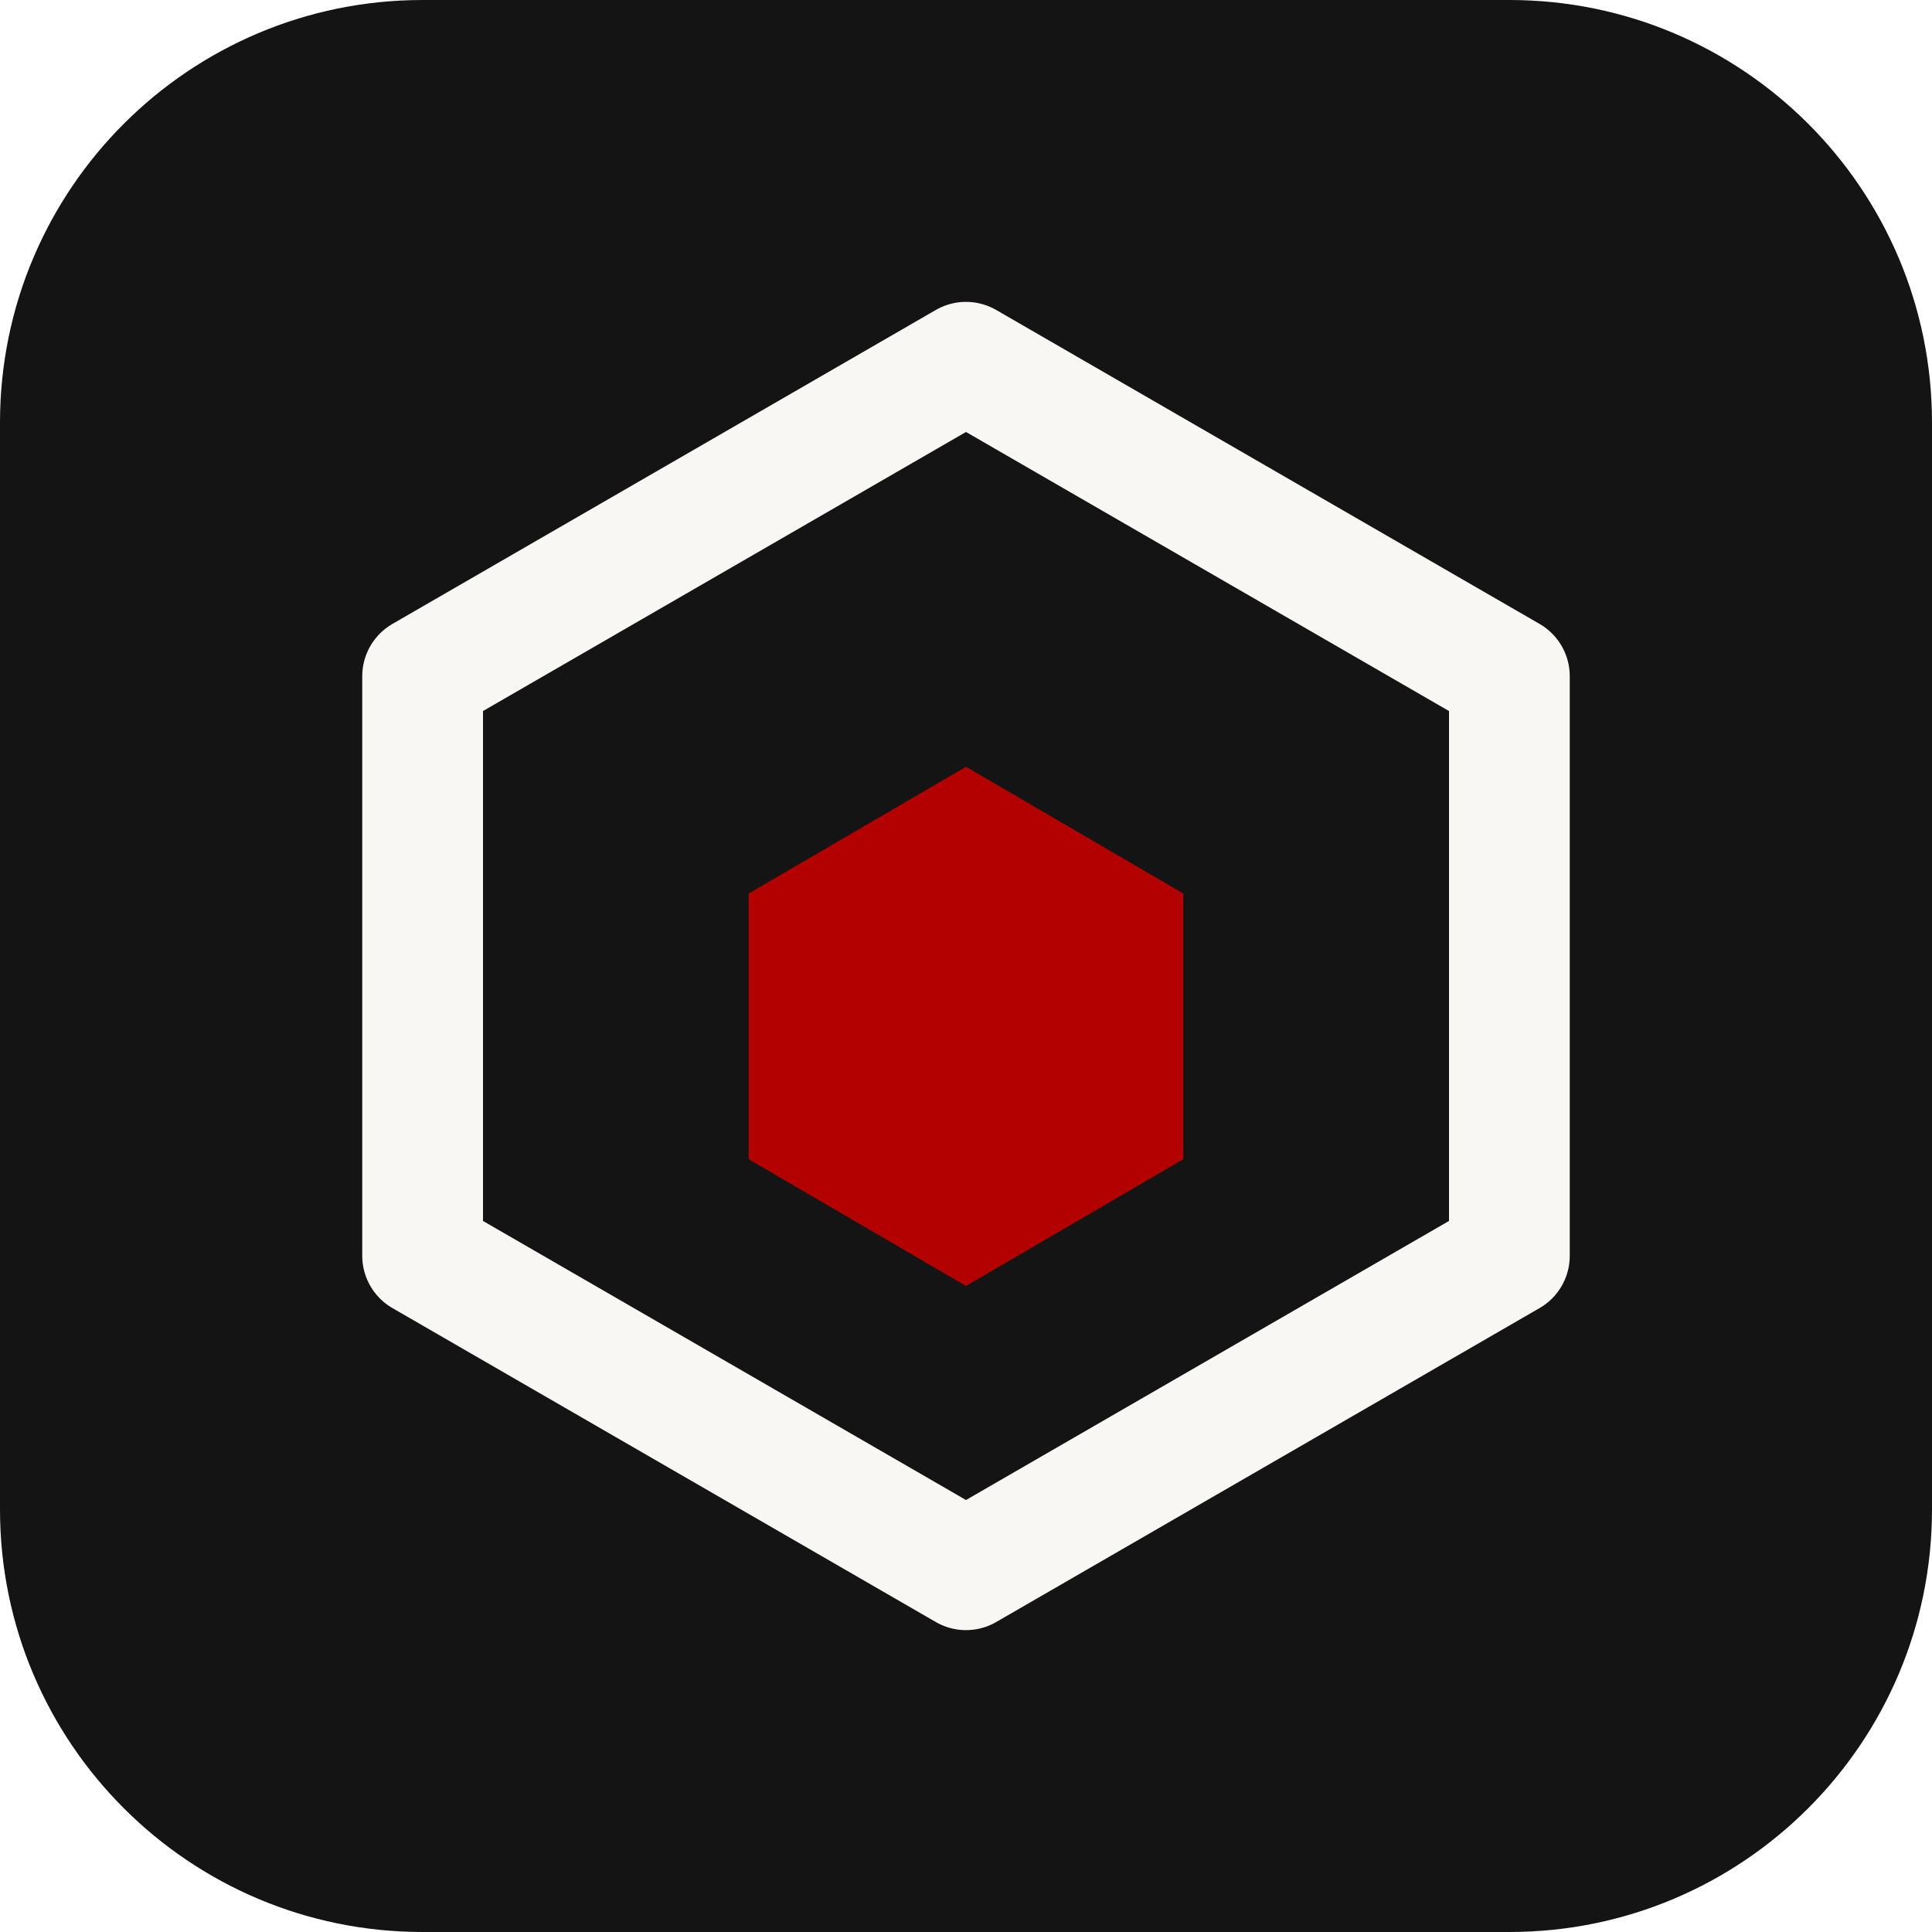
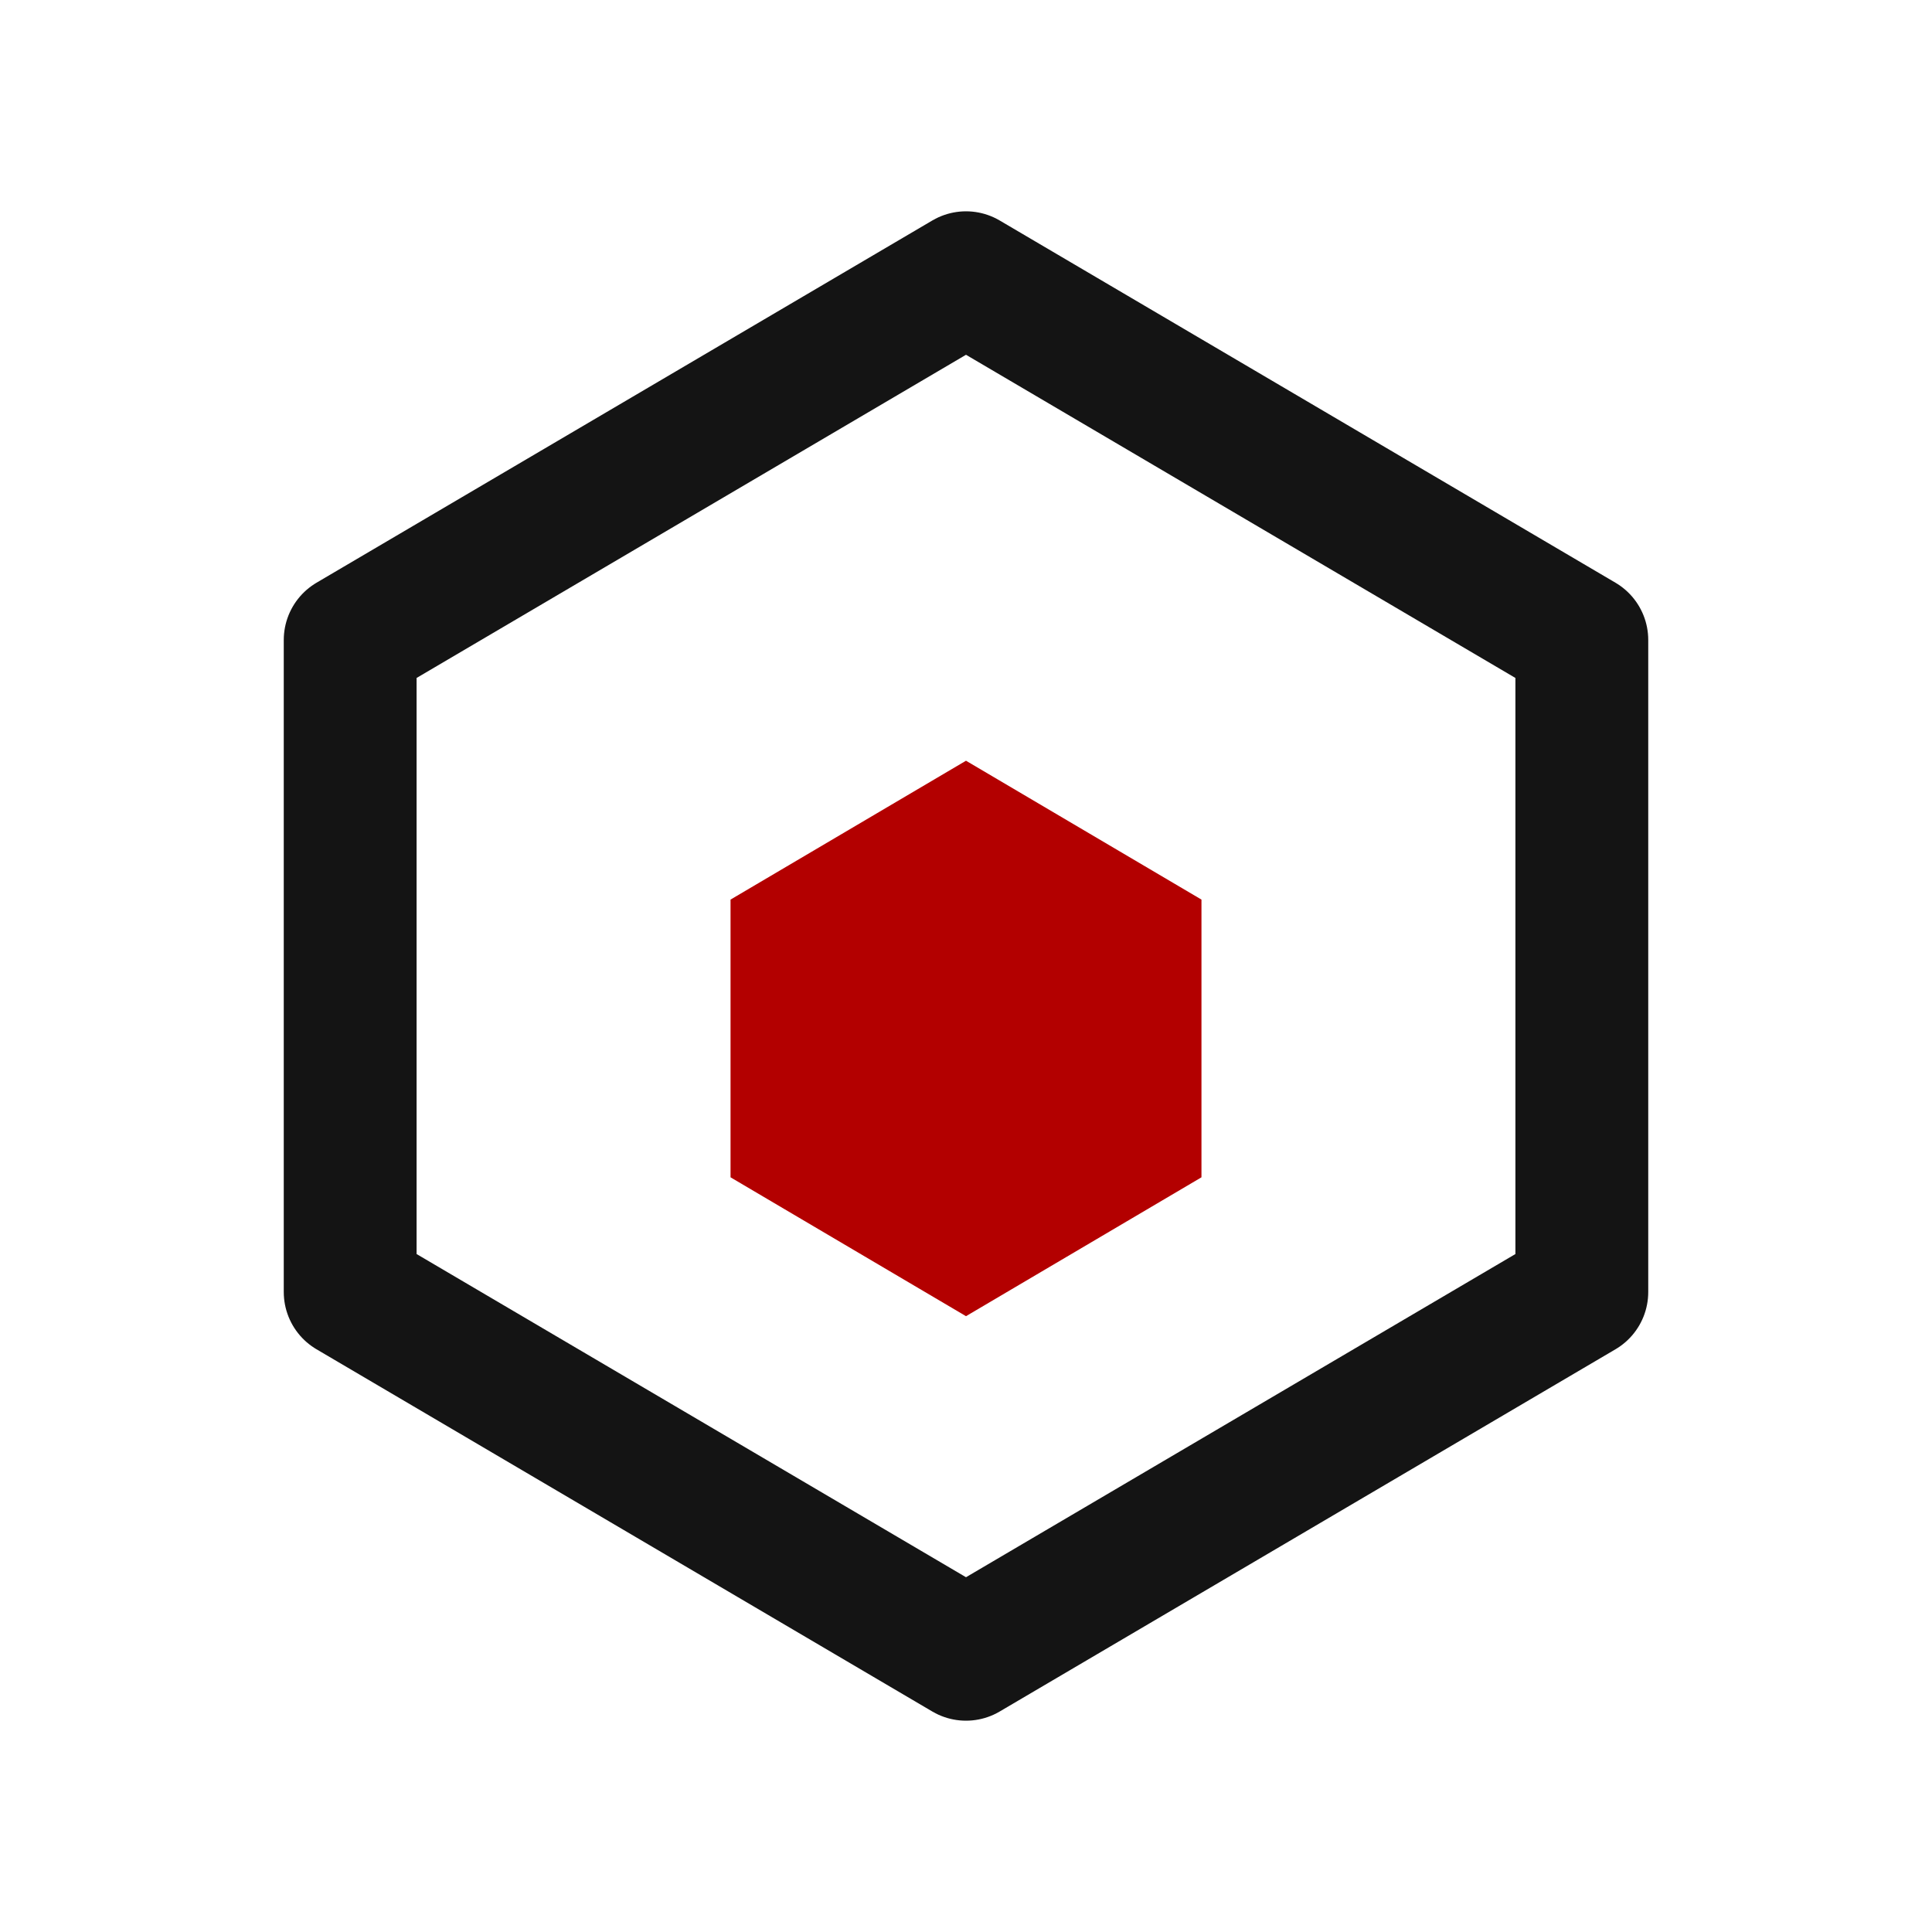
<svg xmlns="http://www.w3.org/2000/svg" viewBox="0 0 32 32" role="img" aria-label="FIRMS Harmonizer">
-   <rect width="32" height="32" rx="7" fill="#141414" />
-   <path d="M16 6 25 11.2v9.6L16 26 7 20.8v-9.6L16 6Z" fill="none" stroke="#F8F7F4" stroke-width="2" stroke-linejoin="round" />
-   <path d="M16 12.7 19.6 14.8v4.4L16 21.3 12.4 19.2v-4.4L16 12.7Z" fill="#B30000" />
+   <style>
+     .cell { stroke: #141414; }
+     @media (prefers-color-scheme: dark) { .cell { stroke: #f8f7f4; } }
+   </style>
+   <path class="cell" d="M16 4.6 26.2 10.6v10.8L16 27.4 5.8 21.4V10.6L16 4.6Z" fill="none" stroke-width="2.2" stroke-linejoin="round" />
+   <path d="M16 12.6 19.9 14.9v4.6L16 21.8 12.1 19.5v-4.6L16 12.6Z" fill="#B30000" />
</svg>
